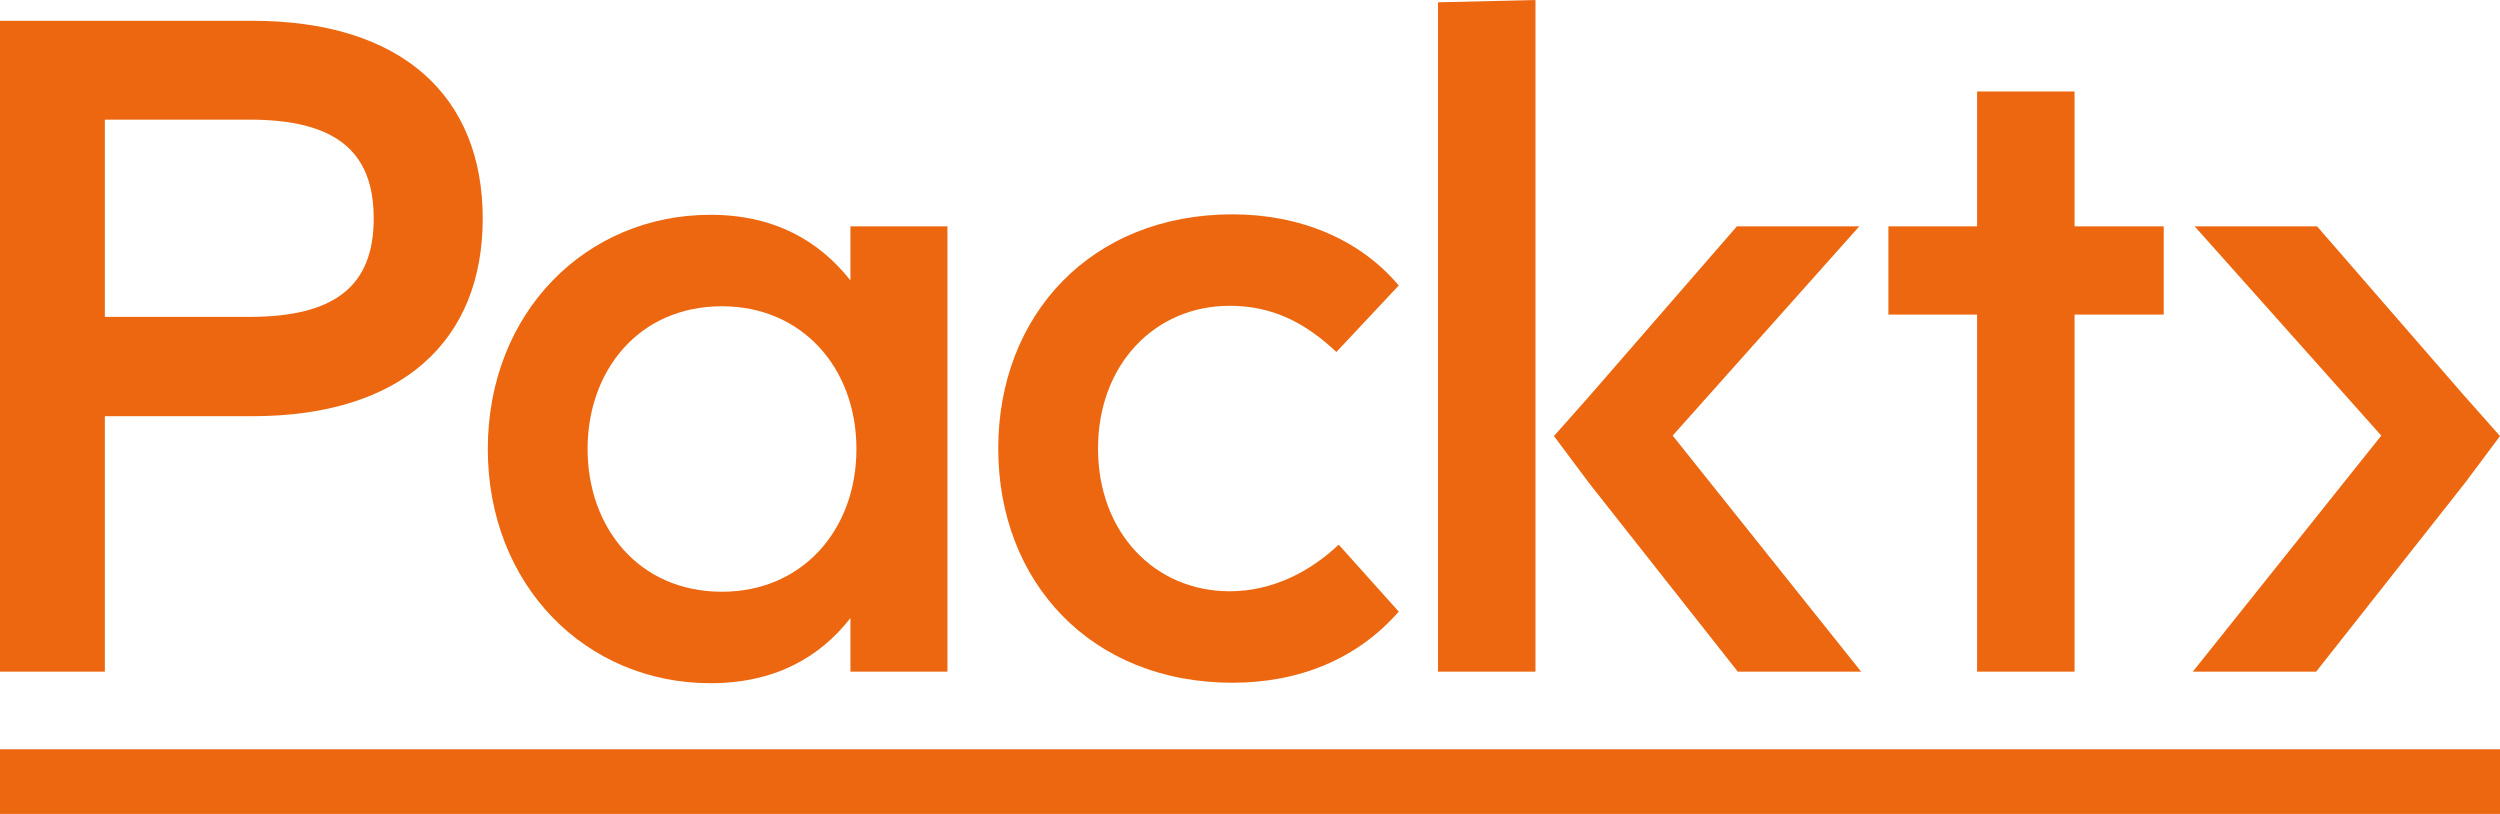
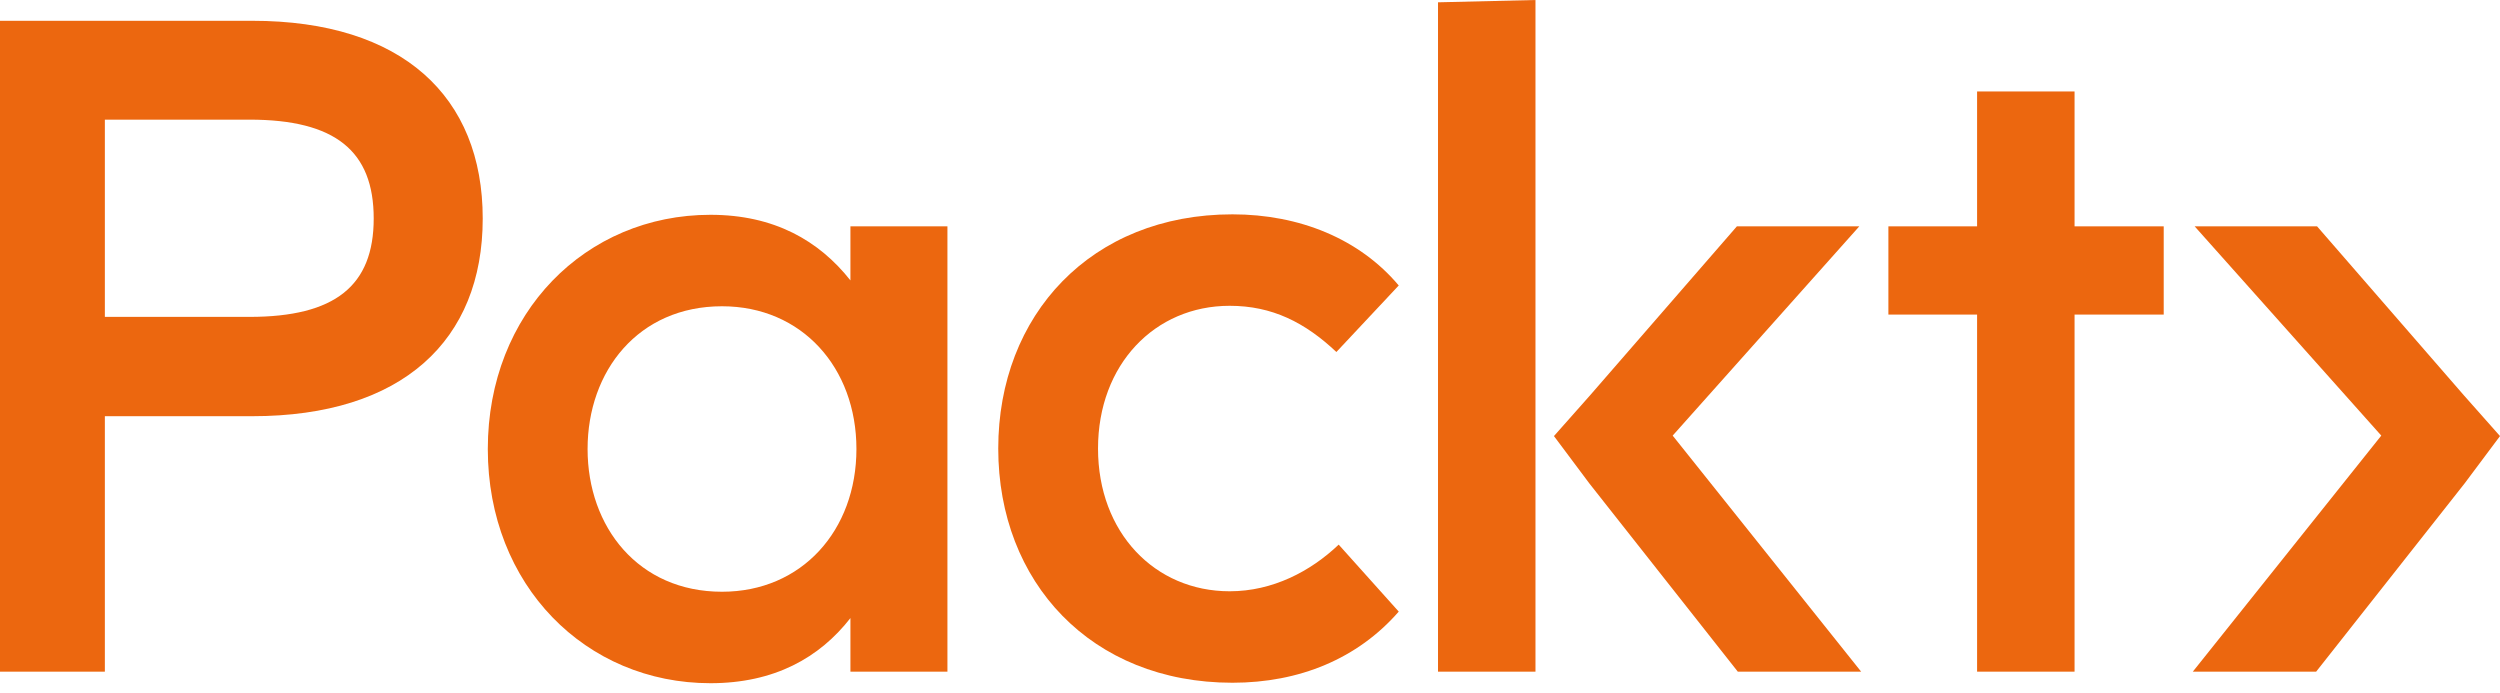
- <svg xmlns="http://www.w3.org/2000/svg" version="1.1" id="Layer_1" x="0px" y="0px" viewBox="0 0 541.2 176.2" style="enable-background:new 0 0 541.2 176.2;" xml:space="preserve">
+ <svg xmlns="http://www.w3.org/2000/svg" version="1.1" id="Layer_1" x="0px" y="0px" viewBox="0 0 541.2 150" style="enable-background:new 0 0 541.2 100.2;" xml:space="preserve">
  <style type="text/css">
	.st0{fill:#EC670F;}
</style>
  <g>
    <path class="st0" d="M22.7,145.4H0V4.5h54.6c32.5,0,49.9,16.4,49.9,42.8c0,26.4-17.4,42.8-49.9,42.8H22.7V145.4L22.7,145.4z    M22.7,68.6H54c18.5,0,26.9-6.7,26.9-21.3S72.6,25.9,54,25.9H22.7V68.6L22.7,68.6z" />
    <path class="st0" d="M184.1,145.4v-11.6c-6.7,8.6-16.5,14.1-30.3,14.1c-27,0-48.2-21.2-48.2-50.7c0-29.5,21.2-50.7,48.2-50.7   c13.8,0,23.5,5.6,30.3,14.2V49h21v96.4H184.1L184.1,145.4z M127.2,97.2c0,16.9,11,30.9,29.1,30.9c17.3,0,29.1-13.3,29.1-30.9   c0-17.6-11.8-30.9-29.1-30.9C138.2,66.3,127.2,80.3,127.2,97.2L127.2,97.2z" />
    <path class="st0" d="M302.8,61.8l-13.5,14.4c-6.8-6.4-13.9-10-23.1-10c-16.2,0-28.5,12.7-28.5,30.9c0,18.2,12.3,30.9,28.5,30.9   c9.3,0,17.5-4.3,23.6-10.1l13,14.5c-8.9,10.2-21.5,15.4-36,15.4c-30.6,0-50.7-21.8-50.7-50.7c0-28.9,20.1-50.7,50.7-50.7   C281.3,46.4,294.3,51.7,302.8,61.8L302.8,61.8z" />
    <polyline class="st0" points="332.4,104.7 332.4,145.4 311.3,145.4 311.3,0.5 332.4,0 332.4,85.1  " />
    <polygon class="st0" points="428,145.4 428,68.1 408.8,68.1 408.8,49 428,49 428,19.8 449.1,19.8 449.1,49 468.4,49 468.4,68.1    449.1,68.1 449.1,145.4 428,145.4  " />
    <polygon class="st0" points="336.4,94.4 344.2,85.6 376,49 402.5,49 362.1,94.3 402.9,145.4 376.2,145.4 344.1,104.7 336.4,94.4     " />
    <polygon class="st0" points="533.5,104.7 501.4,145.4 474.7,145.4 515.5,94.3 475.1,49 501.6,49 533.4,85.6 541.2,94.4    533.5,104.7  " />
    <polygon class="st0" points="541.2,176.2 0,176.2 0,162.2 541.2,162.2 541.2,176.2  " />
  </g>
</svg>
